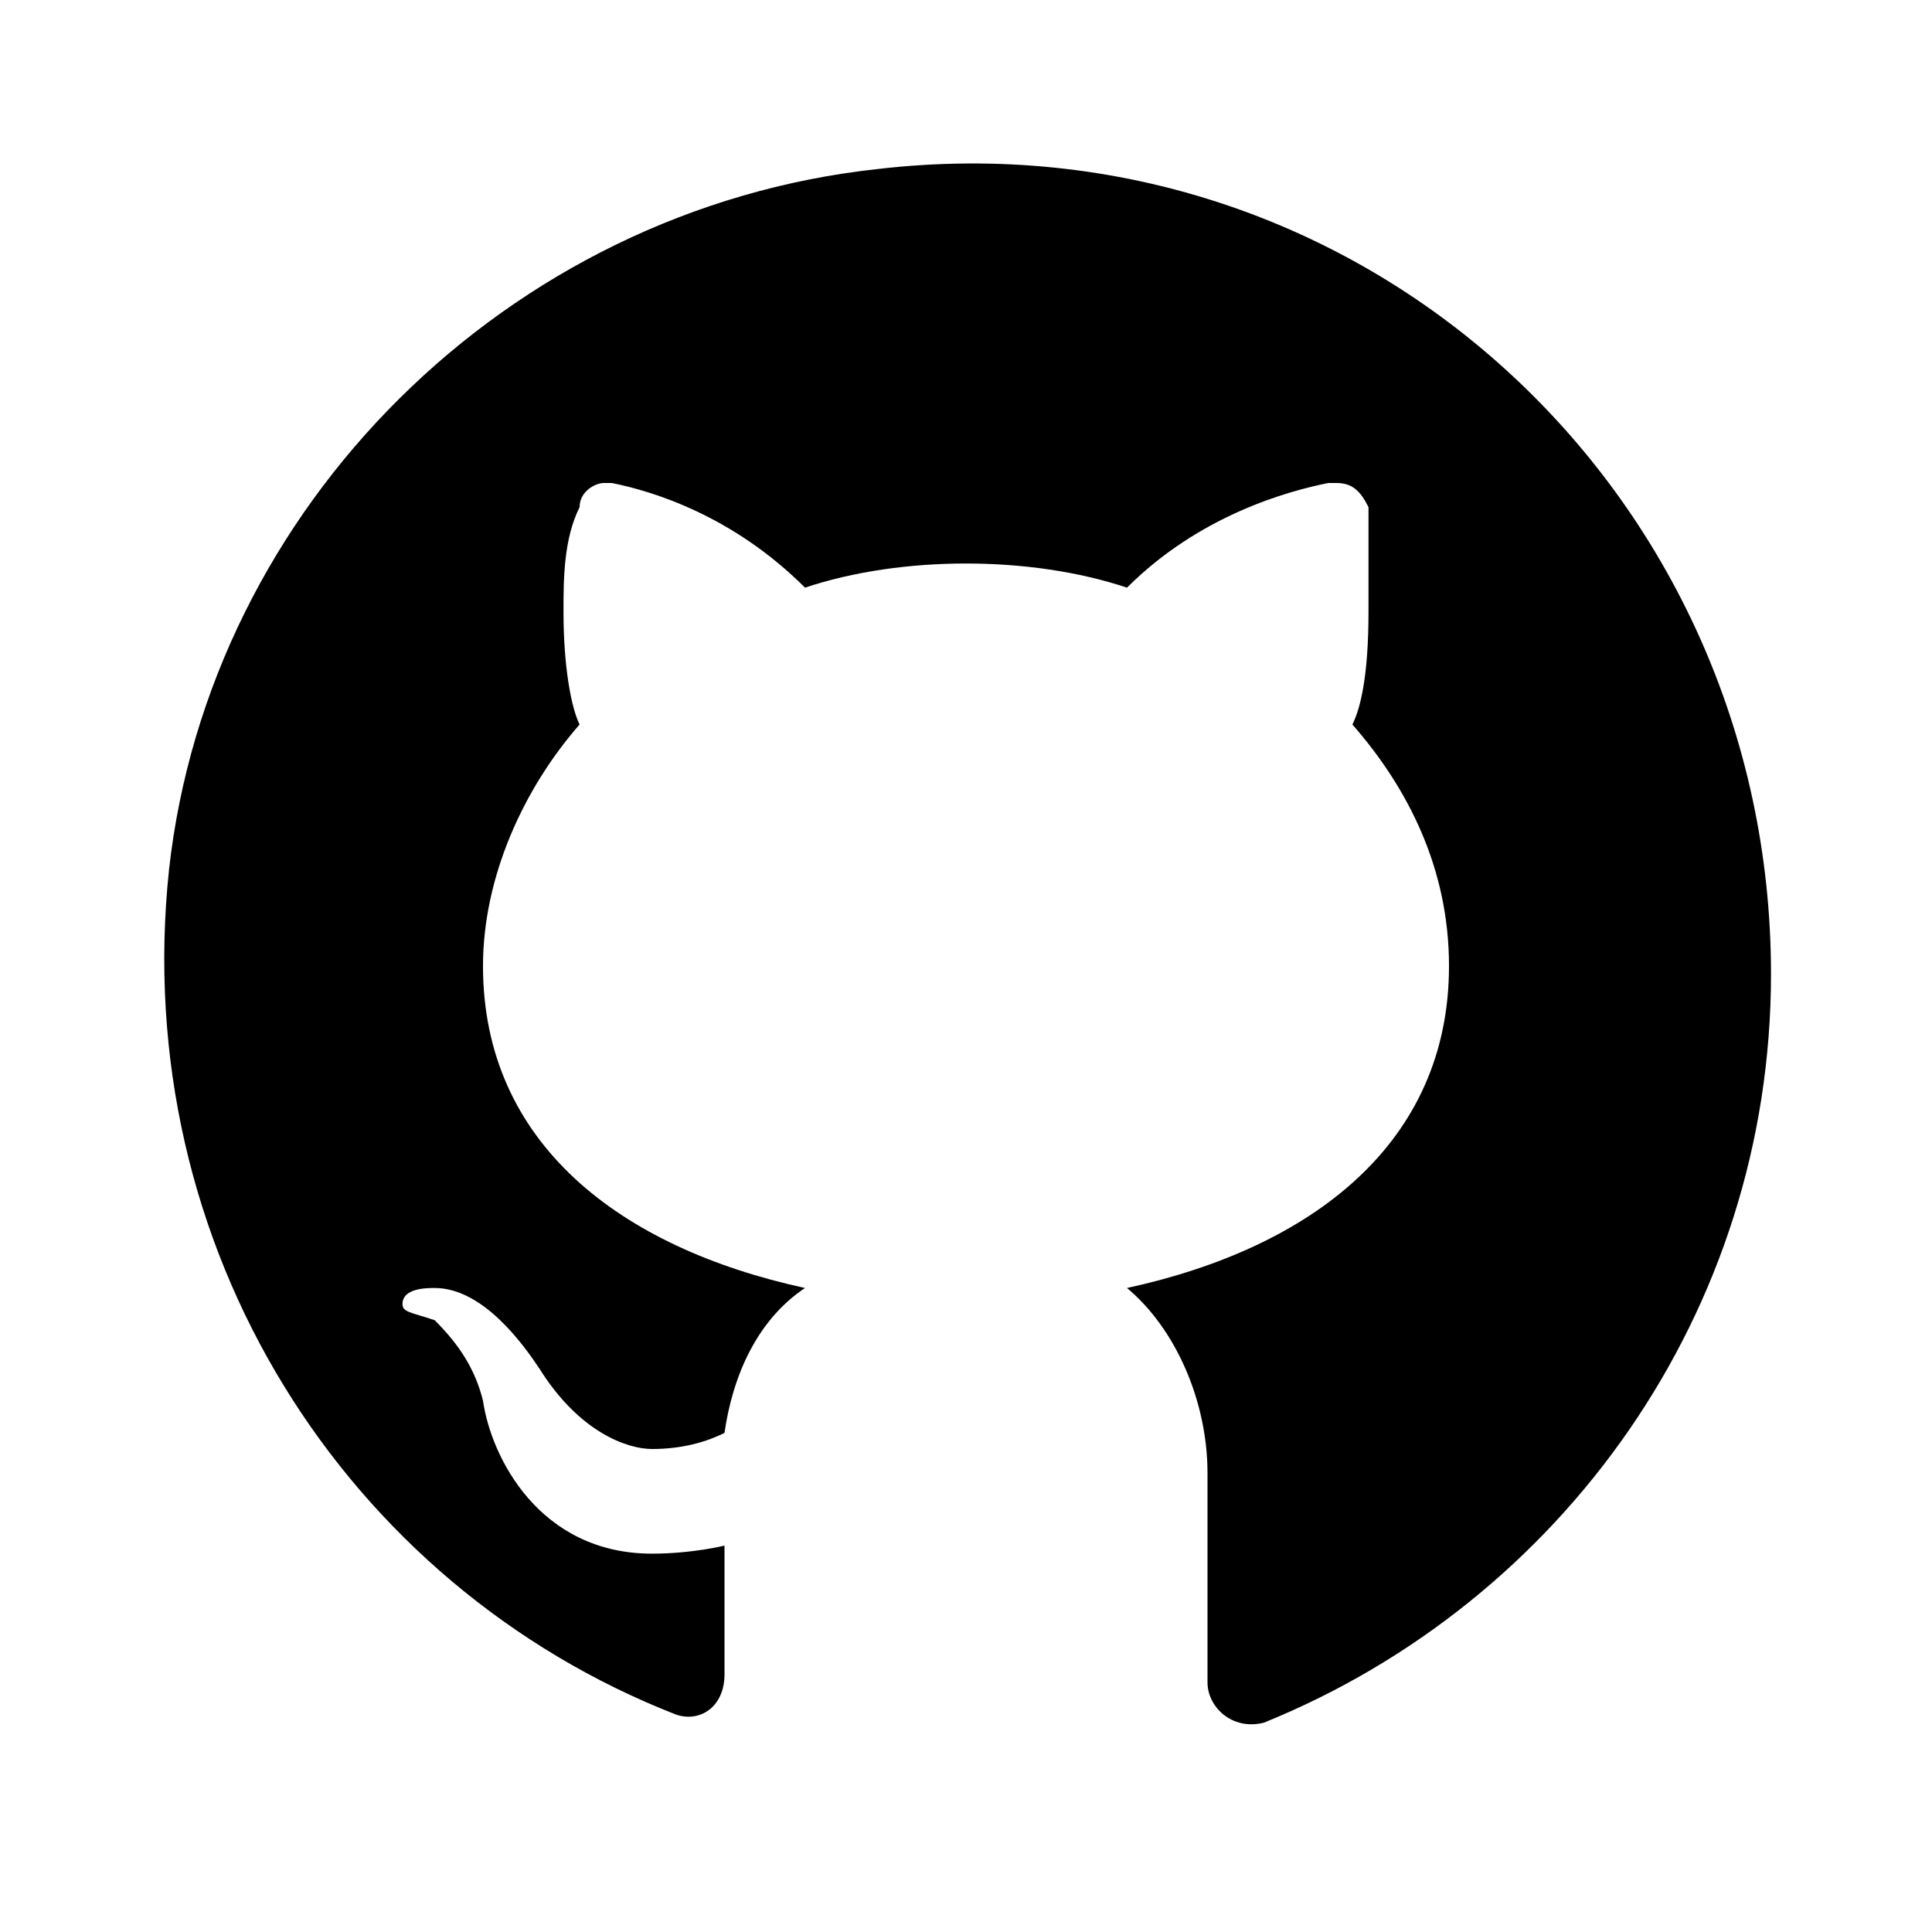
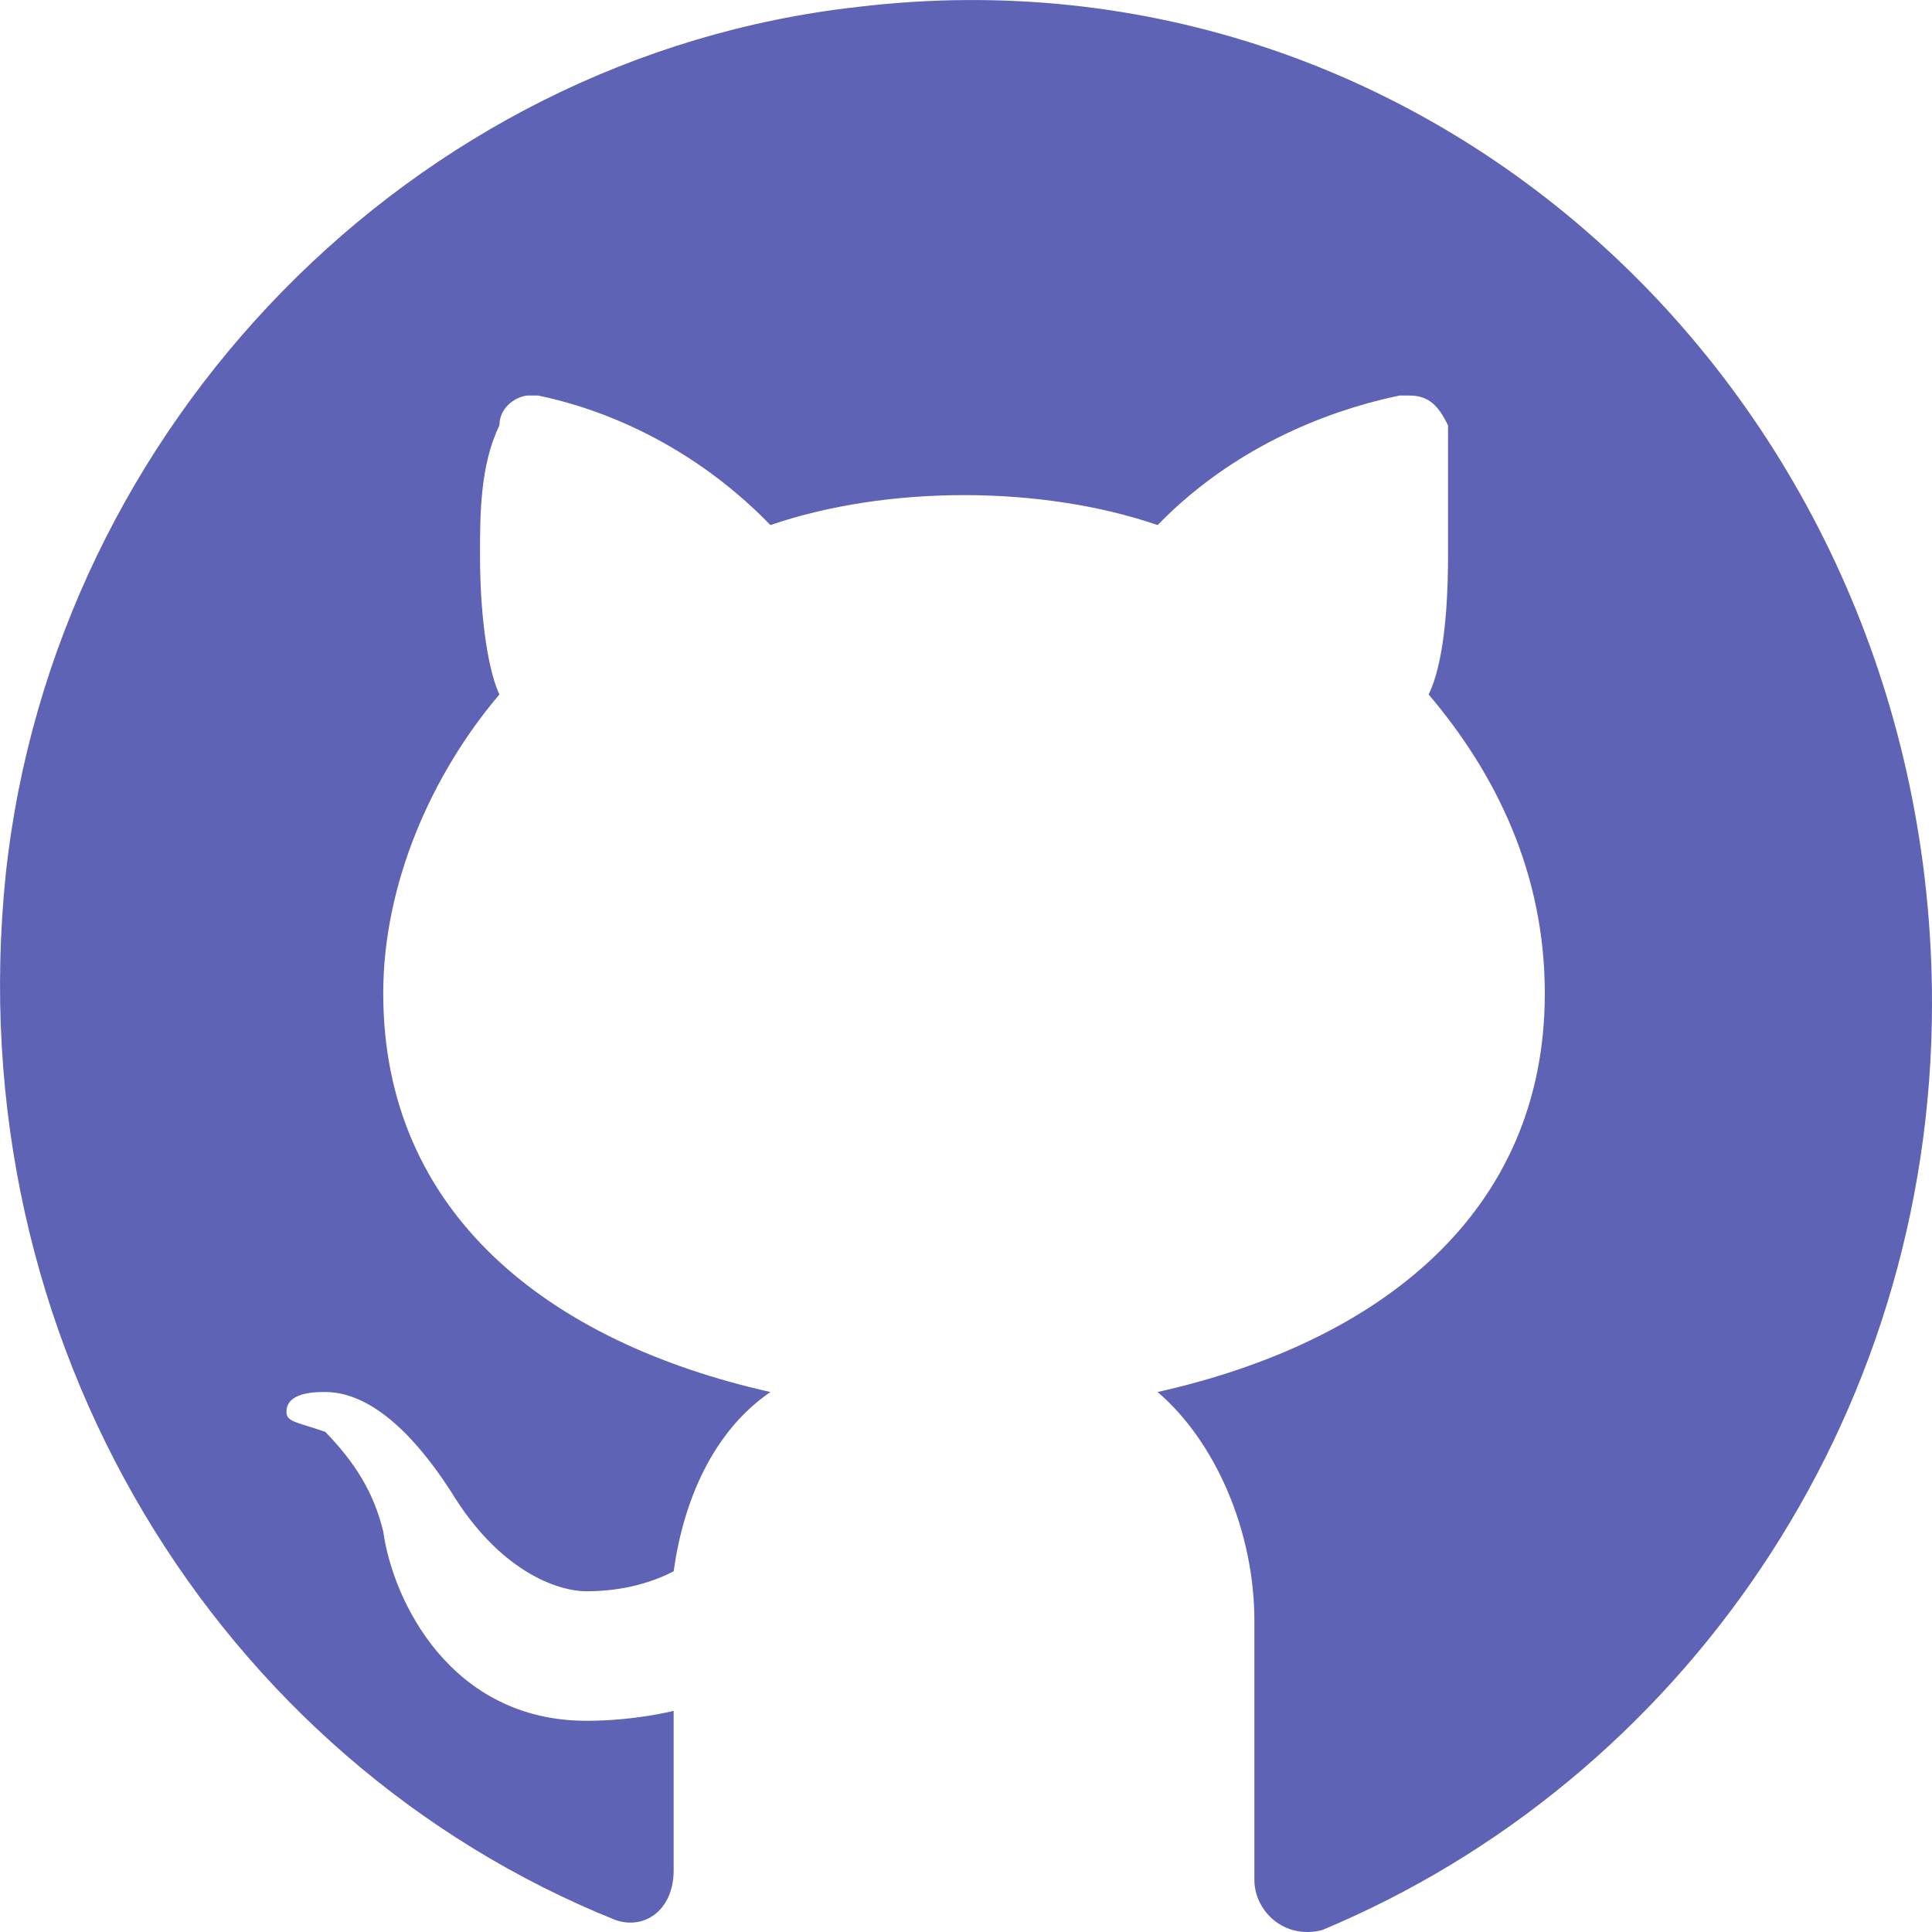
- <svg xmlns="http://www.w3.org/2000/svg" fill="#000000" viewBox="0 0 24 24" width="24px" height="24px">
-   <path d="M10.9,2.1c-4.6,0.5-8.3,4.2-8.8,8.7c-0.5,4.7,2.2,8.9,6.3,10.5C8.7,21.4,9,21.2,9,20.8v-1.6c0,0-0.4,0.1-0.9,0.1 c-1.4,0-2-1.2-2.1-1.9c-0.1-0.4-0.3-0.7-0.6-1C5.1,16.3,5,16.3,5,16.2C5,16,5.3,16,5.4,16c0.6,0,1.1,0.7,1.3,1c0.5,0.8,1.1,1,1.4,1 c0.4,0,0.7-0.1,0.9-0.2c0.1-0.7,0.4-1.4,1-1.8c-2.3-0.5-4-1.8-4-4c0-1.1,0.5-2.2,1.2-3C7.1,8.8,7,8.3,7,7.6c0-0.4,0-0.9,0.2-1.3 C7.2,6.1,7.4,6,7.5,6c0,0,0.1,0,0.1,0C8.1,6.1,9.1,6.4,10,7.3C10.6,7.1,11.3,7,12,7s1.4,0.1,2,0.3c0.9-0.9,2-1.2,2.5-1.3 c0,0,0.1,0,0.1,0c0.2,0,0.3,0.1,0.4,0.3C17,6.7,17,7.2,17,7.6c0,0.8-0.1,1.2-0.2,1.4c0.7,0.8,1.2,1.8,1.2,3c0,2.2-1.7,3.5-4,4 c0.6,0.5,1,1.4,1,2.3v2.6c0,0.3,0.3,0.6,0.7,0.5c3.7-1.5,6.3-5.1,6.3-9.3C22,6.1,16.9,1.4,10.9,2.1z" />
+ <svg xmlns="http://www.w3.org/2000/svg" width="22" height="22" viewBox="0 0 22 22" fill="none">
+   <path d="M9.765 0.079C4.695 0.646 0.617 4.844 0.066 9.95C-0.486 15.283 2.49 20.049 7.01 21.864C7.34 21.978 7.671 21.751 7.671 21.297V19.482C7.671 19.482 7.23 19.595 6.679 19.595C5.136 19.595 4.474 18.233 4.364 17.439C4.254 16.985 4.034 16.645 3.703 16.304C3.372 16.191 3.262 16.191 3.262 16.077C3.262 15.851 3.593 15.851 3.703 15.851C4.364 15.851 4.915 16.645 5.136 16.985C5.687 17.893 6.348 18.12 6.679 18.12C7.12 18.12 7.451 18.006 7.671 17.893C7.781 17.099 8.112 16.304 8.773 15.851C6.238 15.283 4.364 13.808 4.364 11.312C4.364 10.064 4.915 8.816 5.687 7.908C5.577 7.681 5.466 7.114 5.466 6.319C5.466 5.865 5.466 5.298 5.687 4.844C5.687 4.617 5.907 4.504 6.018 4.504H6.128C6.679 4.617 7.781 4.958 8.773 5.979C9.435 5.752 10.206 5.638 10.978 5.638C11.749 5.638 12.521 5.752 13.182 5.979C14.174 4.958 15.387 4.617 15.938 4.504H16.048C16.268 4.504 16.379 4.617 16.489 4.844C16.489 5.298 16.489 5.865 16.489 6.319C16.489 7.227 16.379 7.681 16.268 7.908C17.04 8.816 17.591 9.95 17.591 11.312C17.591 13.808 15.717 15.283 13.182 15.851C13.844 16.418 14.284 17.439 14.284 18.46V21.41C14.284 21.751 14.615 22.091 15.056 21.978C19.134 20.276 22 16.191 22 11.425C22 4.617 16.379 -0.716 9.765 0.079Z" fill="#5E63B6" />
</svg>
